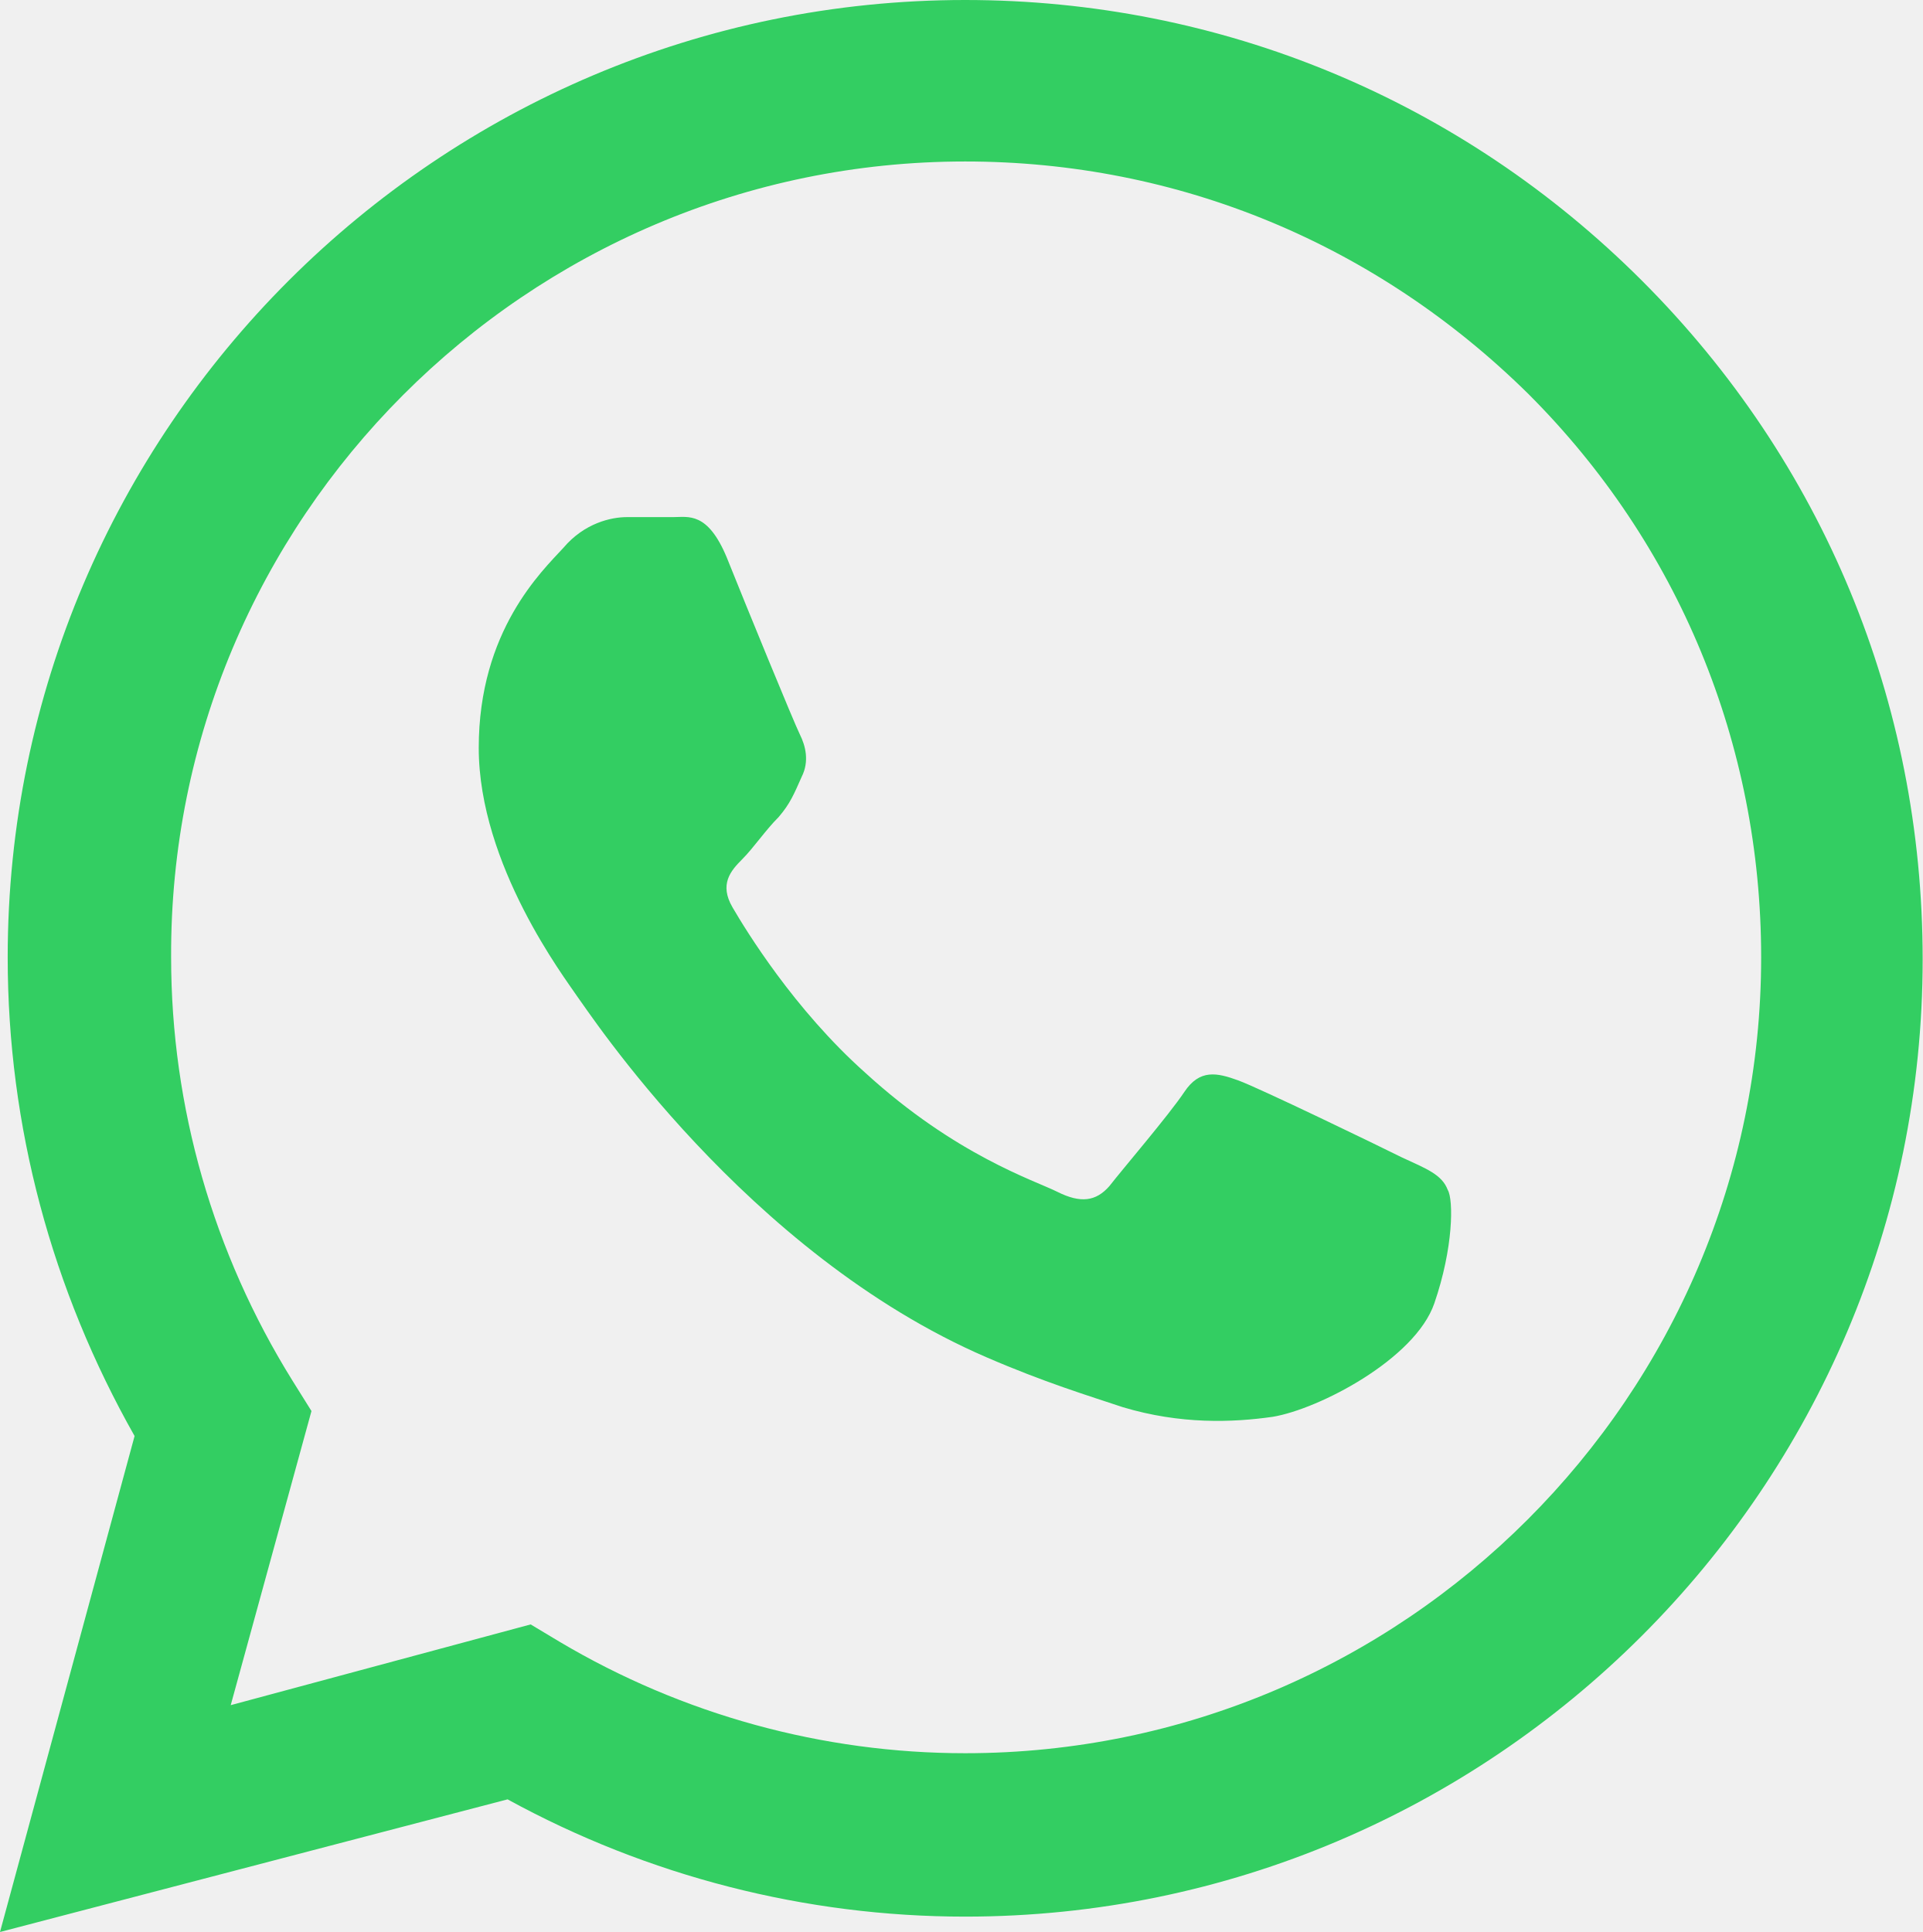
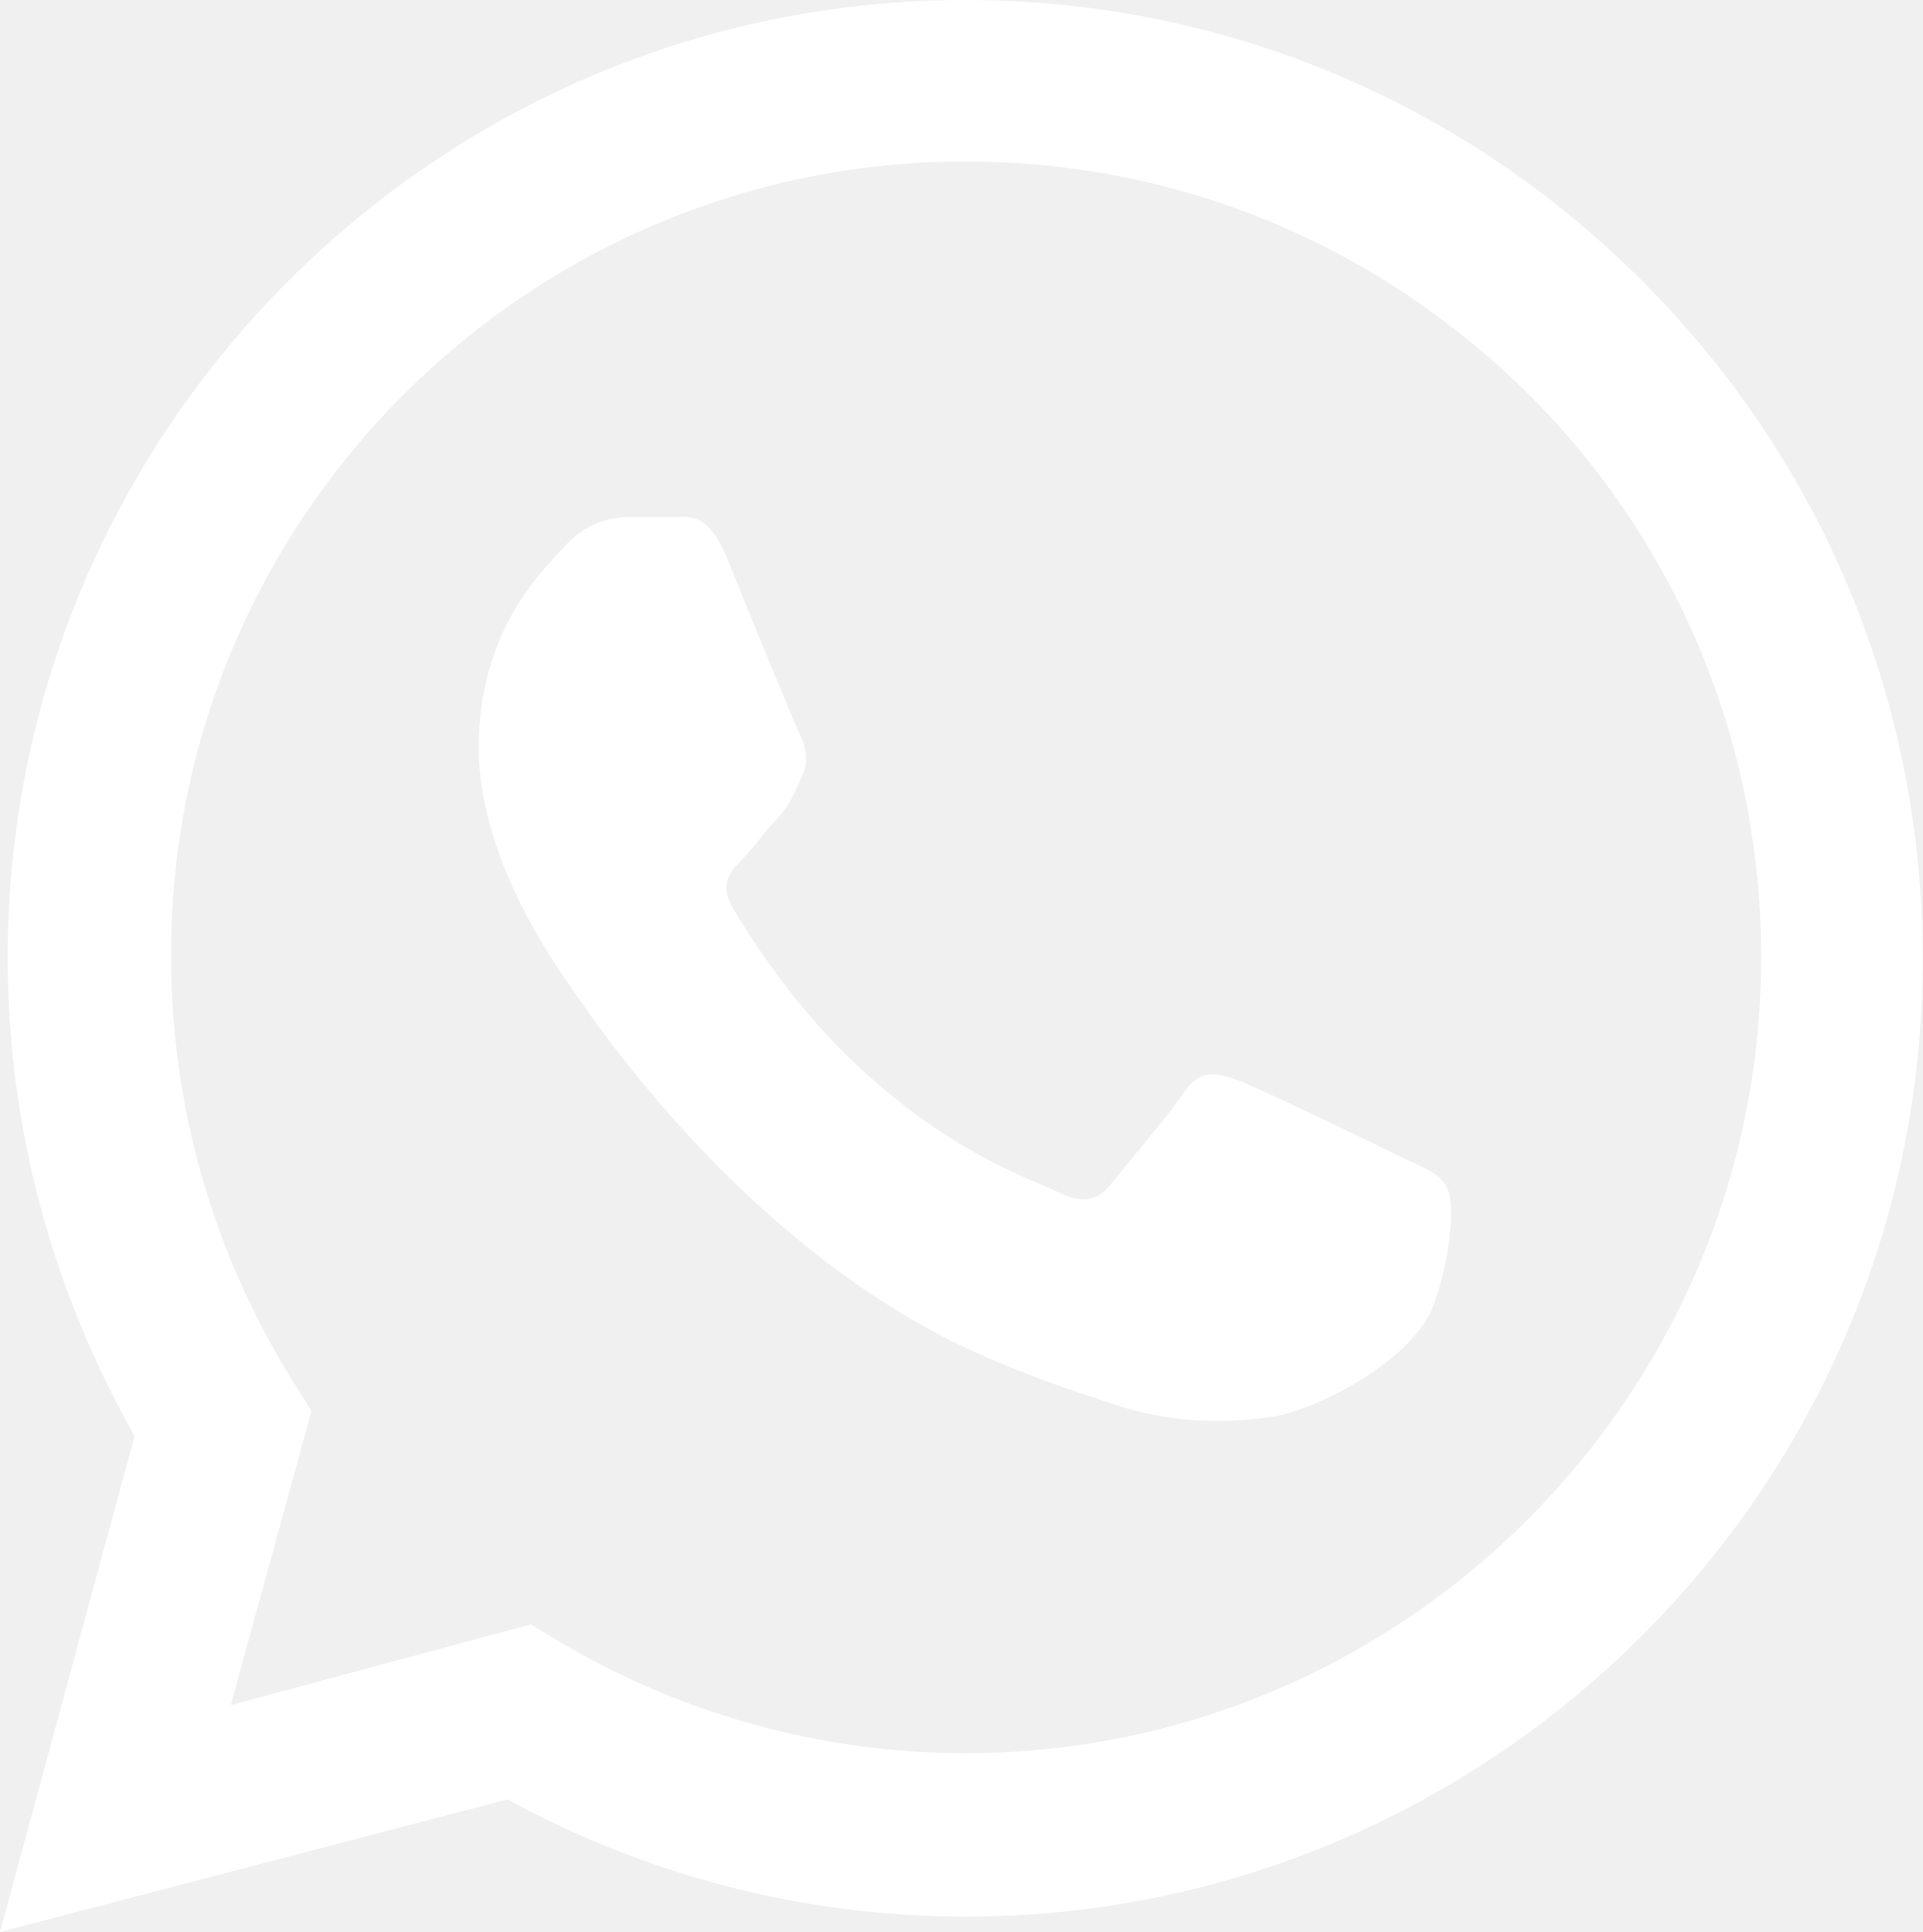
<svg xmlns="http://www.w3.org/2000/svg" version="1.1" id="Layer_1" x="0px" y="0px" viewBox="0 0 100 100.5" style="enable-background:new 0 0 100 100.5;" xml:space="preserve">
  <style type="text/css">
- 	.st0{fill:#33CE62;}
+ 	.st0{fill:#fff;}
</style>
  <g id="WA_Logo">
    <g>
      <path class="st0" d="M85.4,14.6C76,5.2,63.5,0,50.2,0C22.8,0,0.4,22.3,0.4,49.8c0,8.8,2.3,17.3,6.6,24.9l-7,25.8l26.4-6.9    c7.3,4,15.5,6.1,23.8,6.1l0,0l0,0c27.4,0,49.8-22.3,49.8-49.8C100,36.5,94.8,24,85.4,14.6z M50.2,91.2L50.2,91.2    c-7.4,0-14.7-2-21.1-5.8l-1.5-0.9L12,88.7l4.2-15.3l-1-1.6c-4.1-6.6-6.3-14.2-6.3-22C8.8,27,27.4,8.4,50.2,8.4    c11.1,0,21.4,4.3,29.3,12.1c7.8,7.8,12.1,18.2,12.1,29.3C91.6,72.6,73,91.2,50.2,91.2z M72.9,60.2c-1.2-0.6-7.4-3.6-8.5-4    s-2-0.6-2.8,0.6c-0.8,1.2-3.2,4-3.9,4.9C57,62.5,56.2,62.6,55,62s-5.3-1.9-10-6.2c-3.7-3.3-6.2-7.4-6.9-8.6s-0.1-1.9,0.5-2.5    s1.2-1.5,1.9-2.2c0.6-0.7,0.8-1.2,1.2-2.1c0.4-0.8,0.2-1.6-0.1-2.2c-0.3-0.6-2.8-6.7-3.8-9.2c-1-2.4-2-2.1-2.8-2.1    c-0.7,0-1.6,0-2.4,0c-0.8,0-2.2,0.3-3.3,1.6c-1.1,1.2-4.4,4.3-4.4,10.4s4.5,12,5.1,12.9c0.6,0.8,8.8,13.4,21.3,18.8    c3,1.3,5.3,2,7.1,2.6c3,0.9,5.7,0.8,7.8,0.5c2.4-0.4,7.4-3,8.4-5.9s1-5.4,0.7-5.9C75,61.1,74.2,60.8,72.9,60.2z" />
    </g>
  </g>
</svg>
